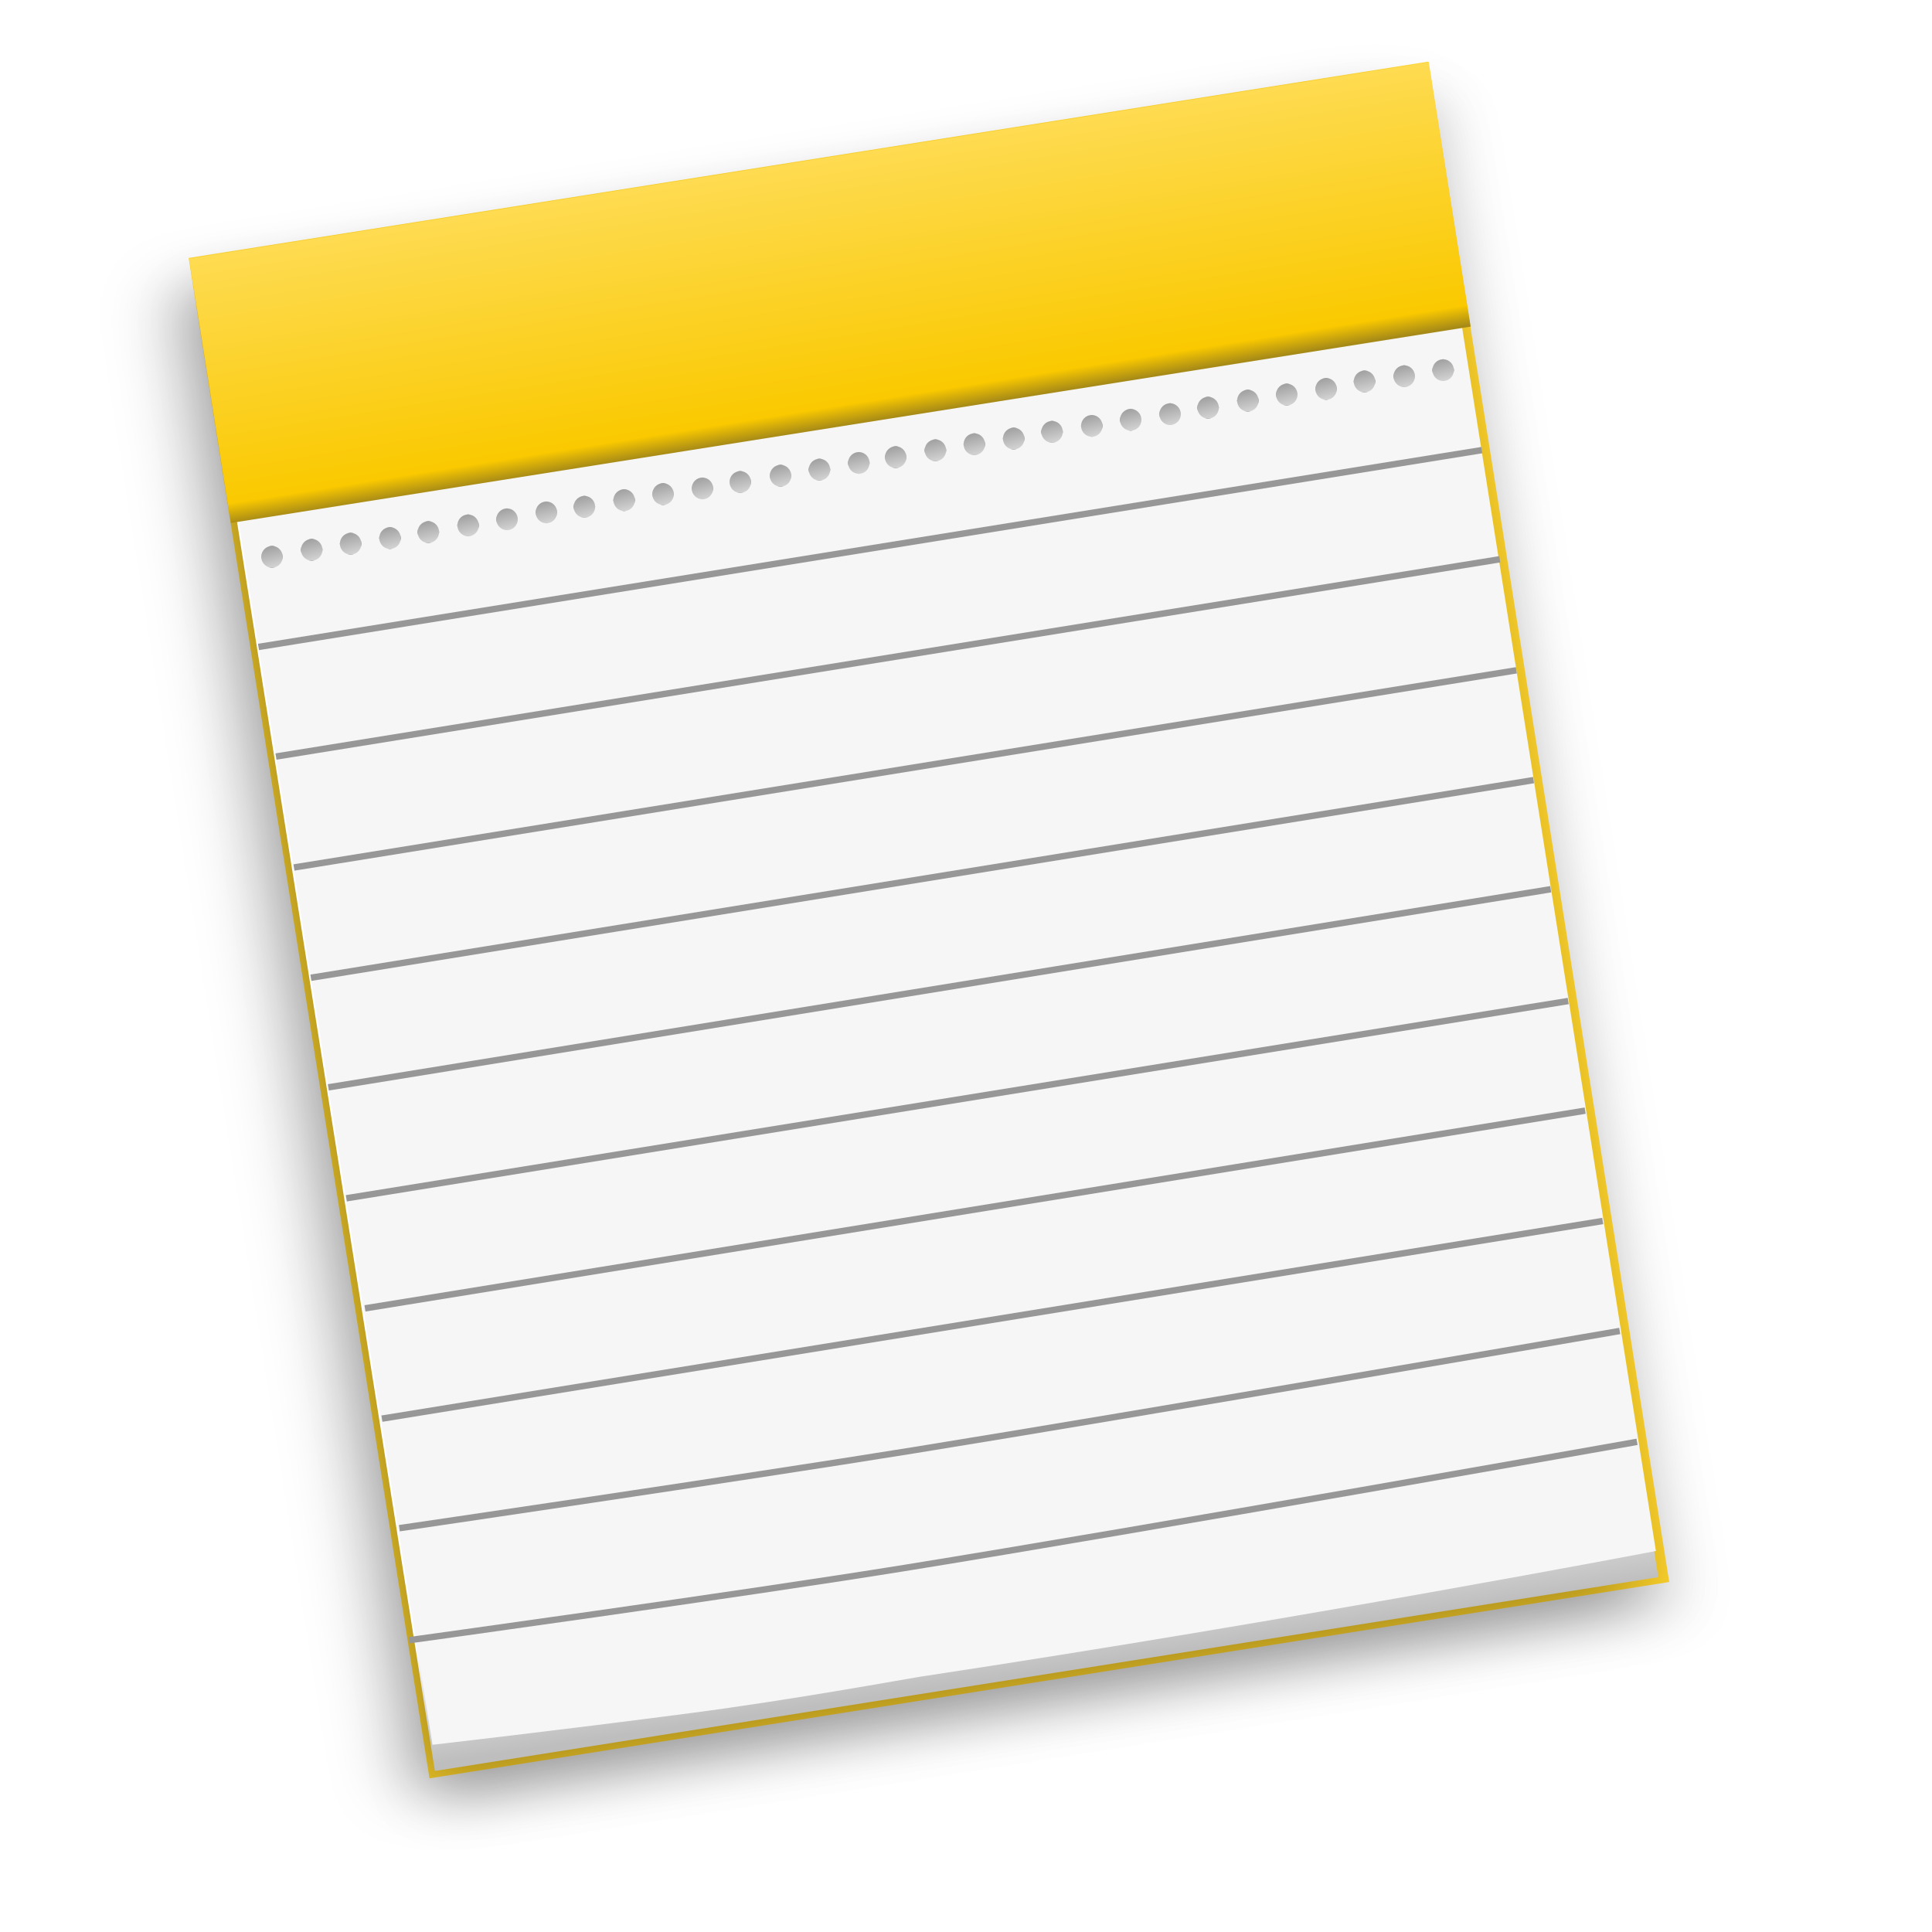
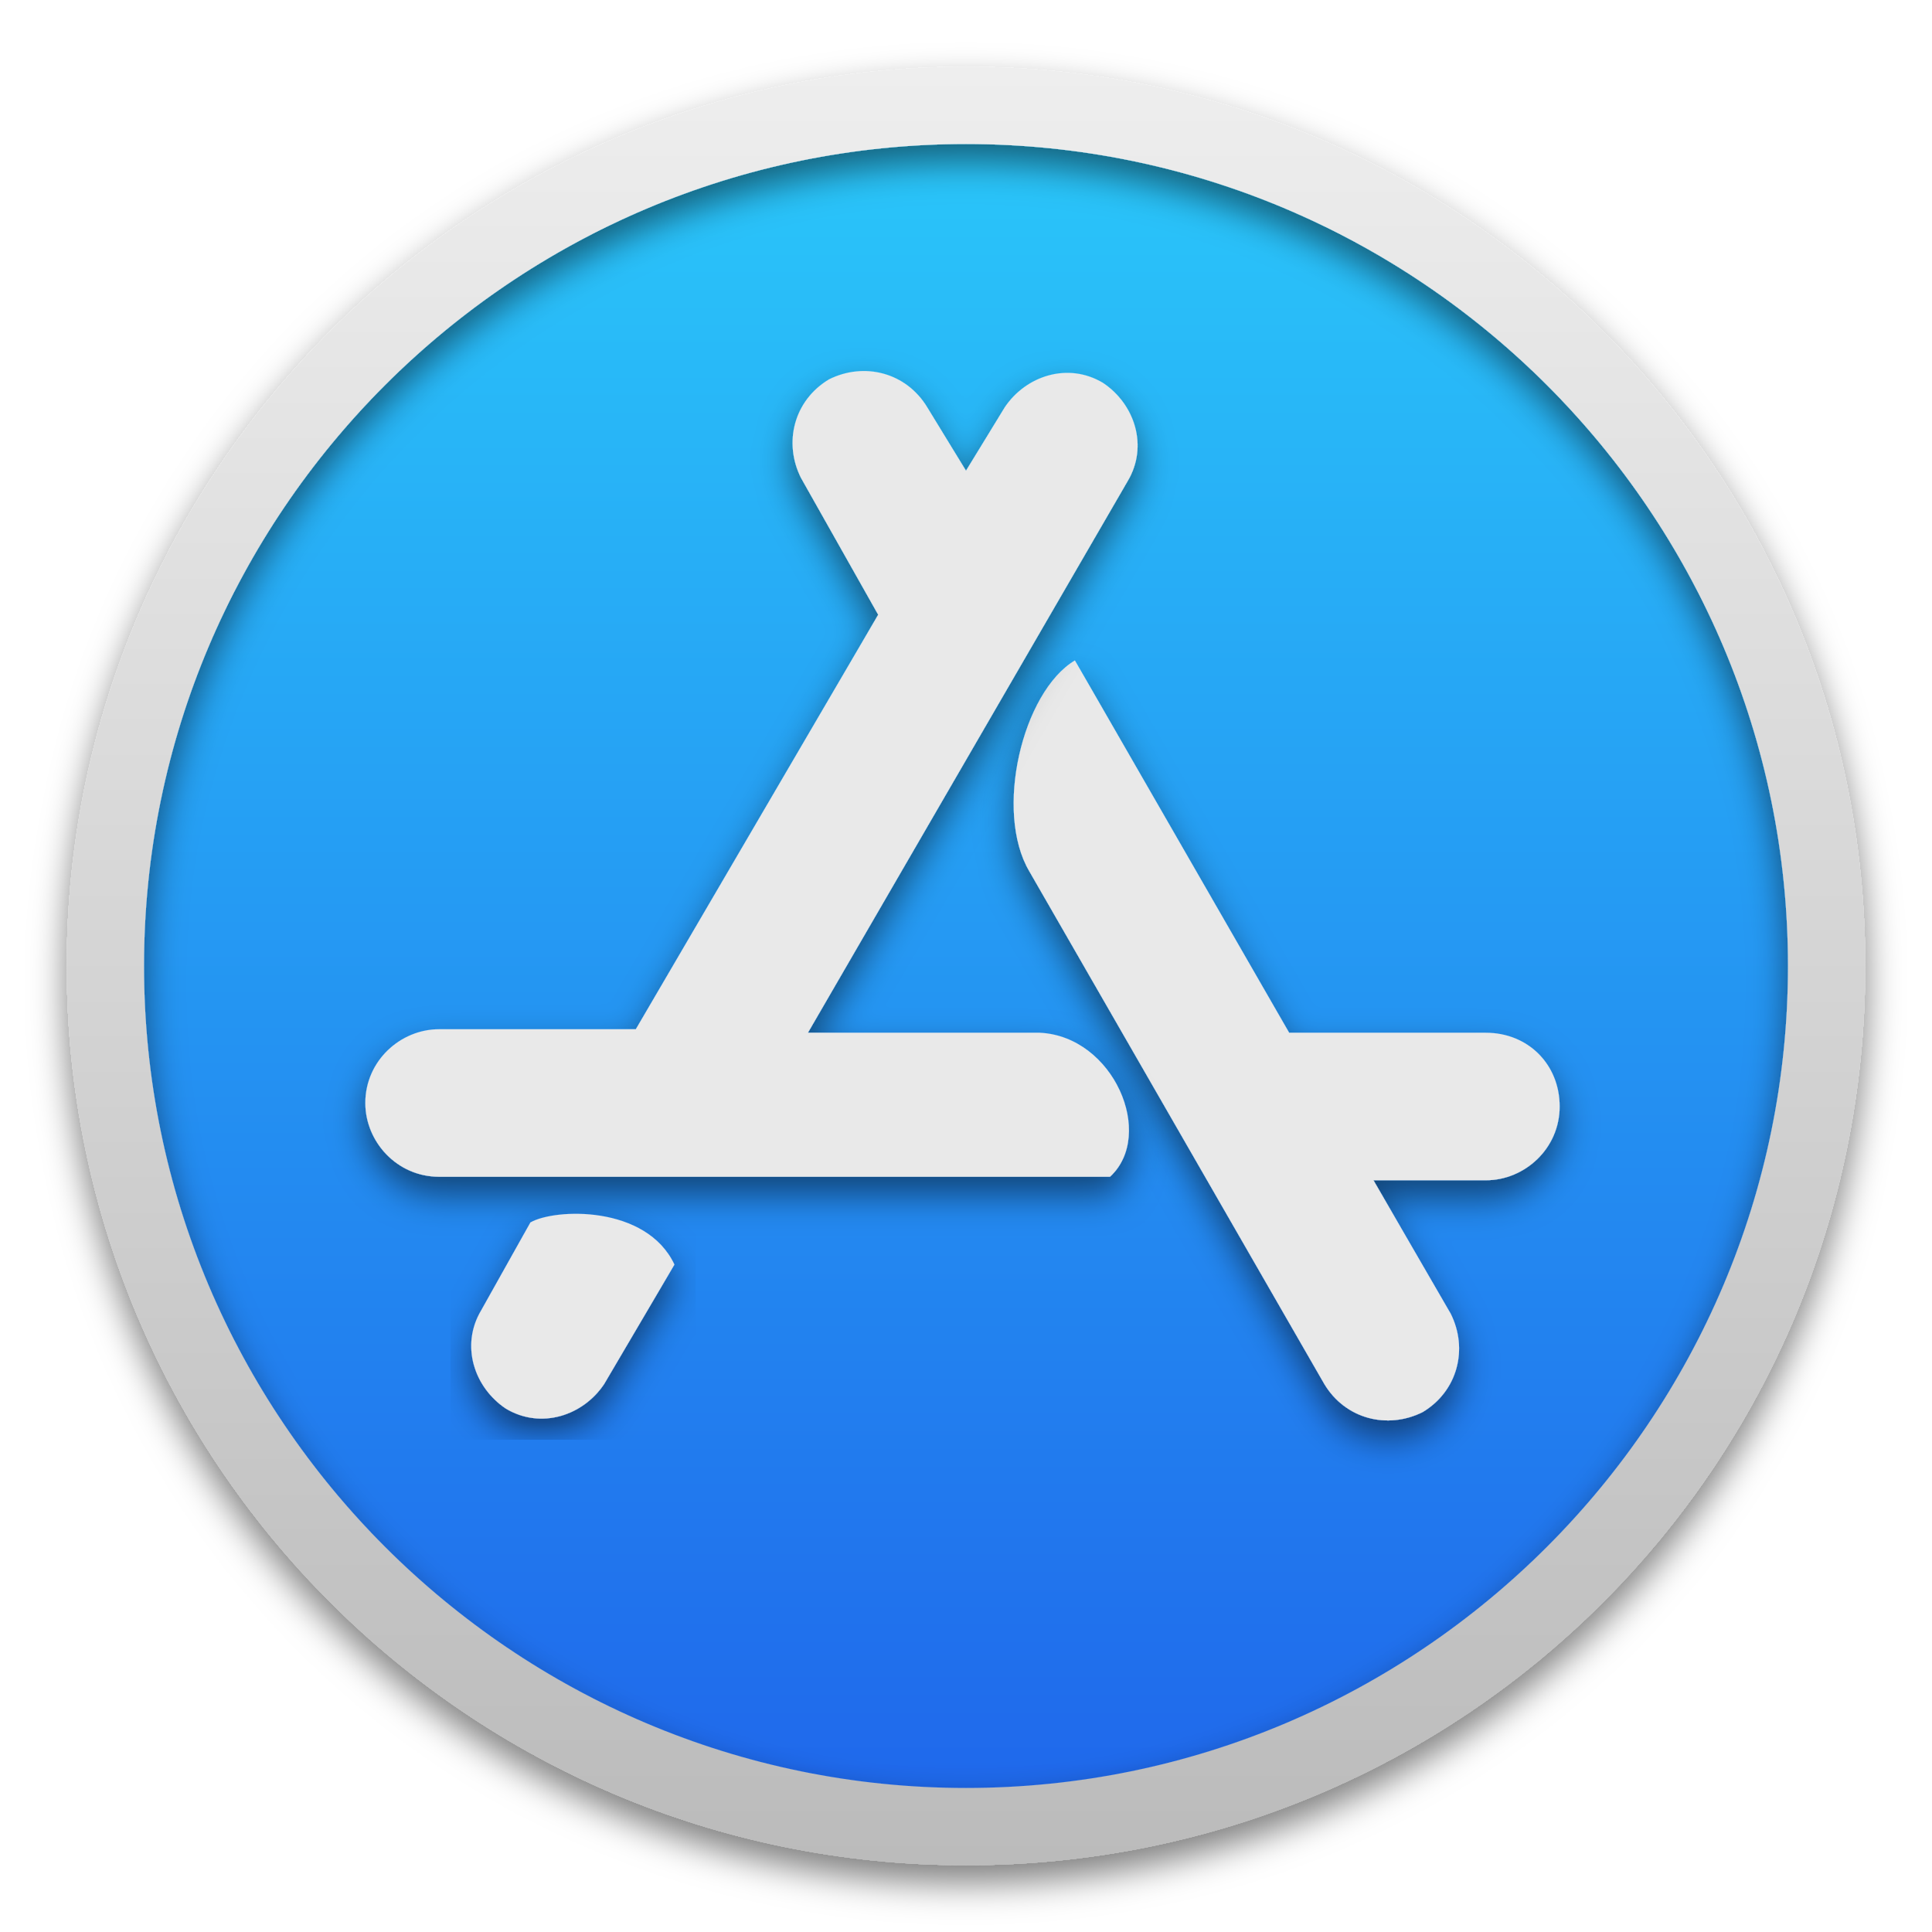
- <svg xmlns="http://www.w3.org/2000/svg" viewBox="0 0 500 500">
-   <defs>
-     <rect id="notes-path-1" x="31.515" y="24.424" width="341.939" height="419.342" />
-     <filter x="-7.9%" y="-4.3%" width="115.8%" height="112.9%" filterUnits="objectBoundingBox" id="notes-filter-2">
-       <feOffset dx="0" dy="9" in="SourceAlpha" result="shadowOffsetOuter1" />
-       <feGaussianBlur stdDeviation="7.5" in="shadowOffsetOuter1" result="shadowBlurOuter1" />
-       <feColorMatrix values="0 0 0 0 0   0 0 0 0 0   0 0 0 0 0  0 0 0 0.123 0" type="matrix" in="shadowBlurOuter1" />
-     </filter>
-     <linearGradient x1="50%" y1="91.632%" x2="50%" y2="100%" id="notes-linearGradient-3">
-       <stop stop-color="#FFFFFF" offset="0%" />
-       <stop stop-color="#BEBEBE" offset="100%" />
-     </linearGradient>
-     <rect id="notes-path-4" x="33.357" y="27.149" width="337.439" height="414.927" />
-     <filter x="-10.7%" y="-5.8%" width="117.8%" height="114.5%" filterUnits="objectBoundingBox" id="notes-filter-5">
-       <feOffset dx="-6" dy="6" in="SourceAlpha" result="shadowOffsetOuter1" />
-       <feGaussianBlur stdDeviation="9" in="shadowOffsetOuter1" result="shadowBlurOuter1" />
-       <feColorMatrix values="0 0 0 0 0   0 0 0 0 0   0 0 0 0 0  0 0 0 0.334 0" type="matrix" in="shadowBlurOuter1" />
-     </filter>
-     <linearGradient x1="50%" y1="-26.246%" x2="50%" y2="100%" id="notes-linearGradient-6">
-       <stop stop-color="#100E169" offset="0%" />
-       <stop stop-color="#100E169" offset="0%" />
-       <stop stop-color="#FFE068" offset="0%" />
-       <stop stop-color="#FAC900" offset="93.911%" />
-       <stop stop-color="#A68A17" offset="100%" />
-     </linearGradient>
-     <linearGradient x1="50%" y1="0%" x2="75.068%" y2="100%" id="notes-linearGradient-7">
-       <stop stop-color="#A1A1A1" offset="0%" />
-       <stop stop-color="#D6D6D6" offset="100%" />
-     </linearGradient>
-     <ellipse id="notes-path-8" cx="13.798" cy="52.566" rx="2.924" ry="2.963" />
-     <filter x="0.0%" y="0.0%" width="100.0%" height="100.0%" filterUnits="objectBoundingBox" id="notes-filter-9">
-       <feOffset dx="0" dy="0" in="SourceAlpha" result="shadowOffsetInner1" />
-       <feComposite in="shadowOffsetInner1" in2="SourceAlpha" operator="arithmetic" k2="-1" k3="1" result="shadowInnerInner1" />
-       <feColorMatrix values="0 0 0 0 0   0 0 0 0 0   0 0 0 0 0  0 0 0 0.727 0" type="matrix" in="shadowInnerInner1" />
-     </filter>
-   </defs>
-   <g id="Page-1" stroke="none" stroke-width="1" fill="none" fill-rule="evenodd" transform="translate(30, 10) scale(0.95)">
-     <ellipse id="notes-path-10" cx="24.401" cy="50.907" rx="2.924" ry="2.963" />
-     <ellipse id="notes-path-12" cx="35.126" cy="49.368" rx="2.924" ry="2.963" />
-     <ellipse id="notes-path-14" cx="45.576" cy="47.742" rx="2.924" ry="2.963" />
-     <ellipse id="notes-path-16" cx="56.401" cy="45.912" rx="2.924" ry="2.963" />
-     <ellipse id="notes-path-18" cx="67.004" cy="44.253" rx="2.924" ry="2.963" />
-     <ellipse id="notes-path-20" cx="77.728" cy="42.367" rx="2.924" ry="2.963" />
-     <ellipse id="notes-path-22" cx="88.087" cy="40.846" rx="2.924" ry="2.963" />
-     <ellipse id="notes-path-24" cx="98.912" cy="39.04" rx="2.924" ry="2.963" />
-     <ellipse id="notes-path-26" cx="109.515" cy="37.382" rx="2.924" ry="2.963" />
-     <ellipse id="notes-path-28" cx="120.24" cy="35.842" rx="2.924" ry="2.963" />
-     <ellipse id="notes-path-30" cx="130.543" cy="34.094" rx="2.924" ry="2.963" />
-     <ellipse id="notes-path-32" cx="141.515" cy="32.386" rx="2.924" ry="2.963" />
-     <ellipse id="notes-path-34" cx="152.118" cy="30.727" rx="2.924" ry="2.963" />
-     <ellipse id="notes-path-36" cx="162.842" cy="28.897" rx="2.924" ry="2.963" />
-     <ellipse id="notes-path-38" cx="172.88" cy="27.327" rx="2.924" ry="2.963" />
-     <ellipse id="notes-path-40" cx="183.705" cy="25.459" rx="2.924" ry="2.963" />
-     <ellipse id="notes-path-42" cx="194.308" cy="23.8" rx="2.924" ry="2.963" />
-     <ellipse id="notes-path-44" cx="205.032" cy="22.261" rx="2.924" ry="2.963" />
-     <ellipse id="notes-path-46" cx="215.483" cy="20.425" rx="2.924" ry="2.963" />
-     <ellipse id="notes-path-48" cx="226.308" cy="18.805" rx="2.924" ry="2.963" />
-     <ellipse id="notes-path-50" cx="236.911" cy="17.146" rx="2.924" ry="2.963" />
-     <ellipse id="notes-path-52" cx="247.635" cy="15.607" rx="2.924" ry="2.963" />
-     <ellipse id="notes-path-54" cx="257.994" cy="13.851" rx="2.924" ry="2.963" />
-     <ellipse id="notes-path-56" cx="268.819" cy="11.933" rx="2.924" ry="2.963" />
-     <ellipse id="notes-path-58" cx="279.422" cy="10.275" rx="2.924" ry="2.963" />
-     <ellipse id="notes-path-60" cx="290.146" cy="8.735" rx="2.924" ry="2.963" />
-     <ellipse id="notes-path-62" cx="300.597" cy="6.707" rx="2.924" ry="2.963" />
-     <ellipse id="notes-path-64" cx="311.422" cy="5.279" rx="2.924" ry="2.963" />
-     <ellipse id="notes-path-66" cx="322.025" cy="3.62" rx="2.924" ry="2.963" />
-     <ellipse id="notes-path-68" cx="2.973" cy="54.477" rx="2.924" ry="2.963" />
-     <g id="Notes" transform="translate(-34, -16)">
-       <g id="Icon" transform="translate(53, 22)">
-         <g id="Base" transform="translate(202.4846, 234.0945) rotate(-9) translate(-202.4846, -234.0945) ">
-           <use fill="black" fill-opacity="1" filter="url(#notes-filter-2)" href="#notes-path-1" />
-           <use fill="#FFD42B" fill-rule="evenodd" href="#notes-path-1" />
-         </g>
-         <g id="Shadow" transform="translate(202.077, 234.6125) rotate(-9) translate(-202.077, -234.6125) ">
-           <use fill="black" fill-opacity="1" filter="url(#notes-filter-5)" href="#notes-path-4" />
-           <use fill="url(#notes-linearGradient-3)" fill-rule="evenodd" href="#notes-path-4" />
-         </g>
-         <path d="M38.948,96.526 L376.387,96.526 L376.387,434.452 C376.387,434.452 277.451,437.652 172.966,436.924 C169.38,436.899 138.557,437.711 109.501,436.924 C73.781,435.958 38.948,434.452 38.948,434.452 L38.948,96.526 Z" id="Paper" fill="#F6F6F6" transform="translate(207.6678, 266.8974) rotate(-9) translate(-207.6678, -266.8974) " />
-         <rect id="Top" fill="url(#notes-linearGradient-6)" transform="translate(175.4852, 63.17757) rotate(-9) translate(-175.4852, -63.17757) " x="4.516" y="26.713" width="341.939" height="72.929" />
-         <g id="Line" transform="translate(20.02557, 105.3548)" stroke-width="1.742" stroke="#979797" stroke-linecap="square">
-           <path d="M0.681,54.22 L332.209,0.878" />
-           <path d="M5.436,84.078 L337.103,30.613" />
-           <path d="M10.333,114.3 L341.623,60.862" />
-           <path d="M14.949,144.34 L346.309,90.776" />
-           <path d="M19.704,174.198 L350.983,120.501" />
-           <path d="M24.601,204.421 L355.749,150.956" />
-           <path d="M29.679,234.406 L360.366,180.821" />
-           <path d="M34.294,264.446 L365.147,210.881" />
-           <path d="M39.049,294.304 C39.049,294.304 131.629,280.731 178.02,273.242 C241.357,263.017 369.787,240.85 369.787,240.85" />
-           <path d="M41.742,324.825 C41.742,324.825 130.596,312.558 175.81,305.267 C241.06,294.744 374.492,271.058 374.492,271.058" />
-         </g>
-         <g id="Holes" transform="translate(20.53884, 80.6877)">
-           <g>
-             <use fill="url(#notes-linearGradient-7)" fill-rule="evenodd" href="#notes-path-8" />
-             <use fill="black" fill-opacity="1" filter="url(#notes-filter-9)" href="#notes-path-8" />
-           </g>
-           <g>
-             <use fill="url(#notes-linearGradient-7)" fill-rule="evenodd" href="#notes-path-10" />
-             <use fill="black" fill-opacity="1" filter="url(#notes-filter-9)" href="#notes-path-10" />
-           </g>
-           <g>
-             <use fill="url(#notes-linearGradient-7)" fill-rule="evenodd" href="#notes-path-12" />
-             <use fill="black" fill-opacity="1" filter="url(#notes-filter-9)" href="#notes-path-12" />
-           </g>
-           <g>
-             <use fill="url(#notes-linearGradient-7)" fill-rule="evenodd" href="#notes-path-14" />
-             <use fill="black" fill-opacity="1" filter="url(#notes-filter-9)" href="#notes-path-14" />
-           </g>
-           <g>
-             <use fill="url(#notes-linearGradient-7)" fill-rule="evenodd" href="#notes-path-16" />
-             <use fill="black" fill-opacity="1" filter="url(#notes-filter-9)" href="#notes-path-16" />
-           </g>
-           <g>
-             <use fill="url(#notes-linearGradient-7)" fill-rule="evenodd" href="#notes-path-18" />
-             <use fill="black" fill-opacity="1" filter="url(#notes-filter-9)" href="#notes-path-18" />
-           </g>
-           <g>
-             <use fill="url(#notes-linearGradient-7)" fill-rule="evenodd" href="#notes-path-20" />
-             <use fill="black" fill-opacity="1" filter="url(#notes-filter-9)" href="#notes-path-20" />
-           </g>
-           <g>
-             <use fill="url(#notes-linearGradient-7)" fill-rule="evenodd" href="#notes-path-22" />
-             <use fill="black" fill-opacity="1" filter="url(#notes-filter-9)" href="#notes-path-22" />
-           </g>
-           <g>
-             <use fill="url(#notes-linearGradient-7)" fill-rule="evenodd" href="#notes-path-24" />
-             <use fill="black" fill-opacity="1" filter="url(#notes-filter-9)" href="#notes-path-24" />
-           </g>
-           <g>
-             <use fill="url(#notes-linearGradient-7)" fill-rule="evenodd" href="#notes-path-26" />
-             <use fill="black" fill-opacity="1" filter="url(#notes-filter-9)" href="#notes-path-26" />
-           </g>
-           <g>
-             <use fill="url(#notes-linearGradient-7)" fill-rule="evenodd" href="#notes-path-28" />
-             <use fill="black" fill-opacity="1" filter="url(#notes-filter-9)" href="#notes-path-28" />
-           </g>
-           <g>
-             <use fill="url(#notes-linearGradient-7)" fill-rule="evenodd" href="#notes-path-30" />
-             <use fill="black" fill-opacity="1" filter="url(#notes-filter-9)" href="#notes-path-30" />
-           </g>
-           <g>
-             <use fill="url(#notes-linearGradient-7)" fill-rule="evenodd" href="#notes-path-32" />
-             <use fill="black" fill-opacity="1" filter="url(#notes-filter-9)" href="#notes-path-32" />
-           </g>
-           <g>
-             <use fill="url(#notes-linearGradient-7)" fill-rule="evenodd" href="#notes-path-34" />
-             <use fill="black" fill-opacity="1" filter="url(#notes-filter-9)" href="#notes-path-34" />
-           </g>
-           <g>
-             <use fill="url(#notes-linearGradient-7)" fill-rule="evenodd" href="#notes-path-36" />
-             <use fill="black" fill-opacity="1" filter="url(#notes-filter-9)" href="#notes-path-36" />
-           </g>
-           <g>
-             <use fill="url(#notes-linearGradient-7)" fill-rule="evenodd" href="#notes-path-38" />
-             <use fill="black" fill-opacity="1" filter="url(#notes-filter-9)" href="#notes-path-38" />
-           </g>
-           <g>
-             <use fill="url(#notes-linearGradient-7)" fill-rule="evenodd" href="#notes-path-40" />
-             <use fill="black" fill-opacity="1" filter="url(#notes-filter-9)" href="#notes-path-40" />
-           </g>
-           <g>
-             <use fill="url(#notes-linearGradient-7)" fill-rule="evenodd" href="#notes-path-42" />
-             <use fill="black" fill-opacity="1" filter="url(#notes-filter-9)" href="#notes-path-42" />
-           </g>
-           <g>
-             <use fill="url(#notes-linearGradient-7)" fill-rule="evenodd" href="#notes-path-44" />
-             <use fill="black" fill-opacity="1" filter="url(#notes-filter-9)" href="#notes-path-44" />
-           </g>
-           <g>
-             <use fill="url(#notes-linearGradient-7)" fill-rule="evenodd" href="#notes-path-46" />
-             <use fill="black" fill-opacity="1" filter="url(#notes-filter-9)" href="#notes-path-46" />
-           </g>
-           <g>
-             <use fill="url(#notes-linearGradient-7)" fill-rule="evenodd" href="#notes-path-48" />
-             <use fill="black" fill-opacity="1" filter="url(#notes-filter-9)" href="#notes-path-48" />
-           </g>
-           <g>
-             <use fill="url(#notes-linearGradient-7)" fill-rule="evenodd" href="#notes-path-50" />
-             <use fill="black" fill-opacity="1" filter="url(#notes-filter-9)" href="#notes-path-50" />
-           </g>
-           <g>
-             <use fill="url(#notes-linearGradient-7)" fill-rule="evenodd" href="#notes-path-52" />
-             <use fill="black" fill-opacity="1" filter="url(#notes-filter-9)" href="#notes-path-52" />
-           </g>
-           <g>
-             <use fill="url(#notes-linearGradient-7)" fill-rule="evenodd" href="#notes-path-54" />
-             <use fill="black" fill-opacity="1" filter="url(#notes-filter-9)" href="#notes-path-54" />
-           </g>
-           <g>
-             <use fill="url(#notes-linearGradient-7)" fill-rule="evenodd" href="#notes-path-56" />
-             <use fill="black" fill-opacity="1" filter="url(#notes-filter-9)" href="#notes-path-56" />
-           </g>
-           <g>
-             <use fill="url(#notes-linearGradient-7)" fill-rule="evenodd" href="#notes-path-58" />
-             <use fill="black" fill-opacity="1" filter="url(#notes-filter-9)" href="#notes-path-58" />
-           </g>
-           <g>
-             <use fill="url(#notes-linearGradient-7)" fill-rule="evenodd" href="#notes-path-60" />
-             <use fill="black" fill-opacity="1" filter="url(#notes-filter-9)" href="#notes-path-60" />
-           </g>
-           <g>
-             <use fill="url(#notes-linearGradient-7)" fill-rule="evenodd" href="#notes-path-62" />
-             <use fill="black" fill-opacity="1" filter="url(#notes-filter-9)" href="#notes-path-62" />
-           </g>
-           <g>
-             <use fill="url(#notes-linearGradient-7)" fill-rule="evenodd" href="#notes-path-64" />
-             <use fill="black" fill-opacity="1" filter="url(#notes-filter-9)" href="#notes-path-64" />
-           </g>
-           <g>
-             <use fill="url(#notes-linearGradient-7)" fill-rule="evenodd" href="#notes-path-66" />
-             <use fill="black" fill-opacity="1" filter="url(#notes-filter-9)" href="#notes-path-66" />
-           </g>
-           <g>
-             <use fill="url(#notes-linearGradient-7)" fill-rule="evenodd" href="#notes-path-68" />
-             <use fill="black" fill-opacity="1" filter="url(#notes-filter-9)" href="#notes-path-68" />
-           </g>
-         </g>
-       </g>
-     </g>
-   </g>
+ <svg xmlns="http://www.w3.org/2000/svg" viewBox="0 0 55 55">
+   <style type="text/css">
+ 		.st0{fill:url(#SVGID_1_);}
+ 		.st1{fill:url(#SVGID_2_);filter:url(#defapp-filter-1);}
+ 		.st2{fill:#E9E9E9;filter:url(#defapp-filter-1);}
+ 	</style>
+   <linearGradient id="SVGID_1_" gradientUnits="userSpaceOnUse" x1="27.5" y1="2.999" x2="27.5" y2="52.001">
+     <stop offset="0" style="stop-color:#2AC8FA" />
+     <stop offset="1" style="stop-color:#1F66EB" />
+   </linearGradient>
+   <linearGradient id="SVGID_2_" gradientUnits="userSpaceOnUse" x1="27.5" y1="1.934" x2="27.5" y2="53.066">
+     <stop offset="0" style="stop-color:#eee" />
+     <stop offset="1" style="stop-color:#bbb" />
+   </linearGradient>
+   <filter filterUnits="objectBoundingBox" id="defapp-filter-1">
+     <feOffset dx="0" dy=".5" in="SourceAlpha" result="defappShadowOffsetOuter1" />
+     <feGaussianBlur stdDeviation=".5" in="defappShadowOffsetOuter1" result="defappShadowBlurOuter1" />
+     <feColorMatrix values="0 0 0 0 0   0 0 0 0 0   0 0 0 0 0  0 0 0 0.5 0" type="matrix" in="defappShadowBlurOuter1" result="defappShadowMatrixOuter1" />
+     <feMerge>
+       <feMergeNode in="defappShadowMatrixOuter1" />
+       <feMergeNode in="SourceGraphic" />
+     </feMerge>
+   </filter>
+   <circle class="st0" cx="27.5" cy="27.5" r="24.5" />
+   <path class="st1" d="M27.5,1.9C13.4,1.9,1.9,13.4,1.9,27.5s11.4,25.6,25.6,25.6s25.6-11.4,25.6-25.6S41.6,1.9,27.5,1.9z M27.5,50.9 c-12.9,0-23.4-10.5-23.4-23.4S14.6,4.1,27.5,4.1s23.4,10.5,23.4,23.4S40.4,50.9,27.5,50.9z" />
+   <path class="st2" d="M42.3,29.4h-5.6l-6.1-10.6c-1.5,0.9-2.3,4.3-1.3,6l8.4,14.6c0.6,1,1.8,1.3,2.8,0.8c1-0.6,1.3-1.8,0.8-2.8 l-2.2-3.8h3.2c1.1,0,2.1-0.9,2.1-2.1C44.4,30.3,43.5,29.4,42.3,29.4z" />
+   <path class="st2" d="M29.6,29.4H23l9.1-15.7c0.6-1,0.2-2.2-0.7-2.8c-1-0.6-2.2-0.2-2.8,0.7l-1.1,1.8l-1.1-1.8 c-0.6-1-1.8-1.3-2.8-0.8c-1,0.6-1.3,1.8-0.8,2.8l2.2,3.9l-6.9,11.8h-5.6c-1.1,0-2.1,0.9-2.1,2.1c0,1.1,0.9,2.1,2.1,2.1h19.1 C32.9,32.3,31.7,29.5,29.6,29.4z" />
+   <path class="st2" d="M15.1,34.8l-1.4,2.5c-0.6,1-0.2,2.2,0.7,2.8c1,0.6,2.2,0.2,2.8-0.7l2-3.4C18.4,34.3,15.8,34.4,15.1,34.8z" />
</svg>
